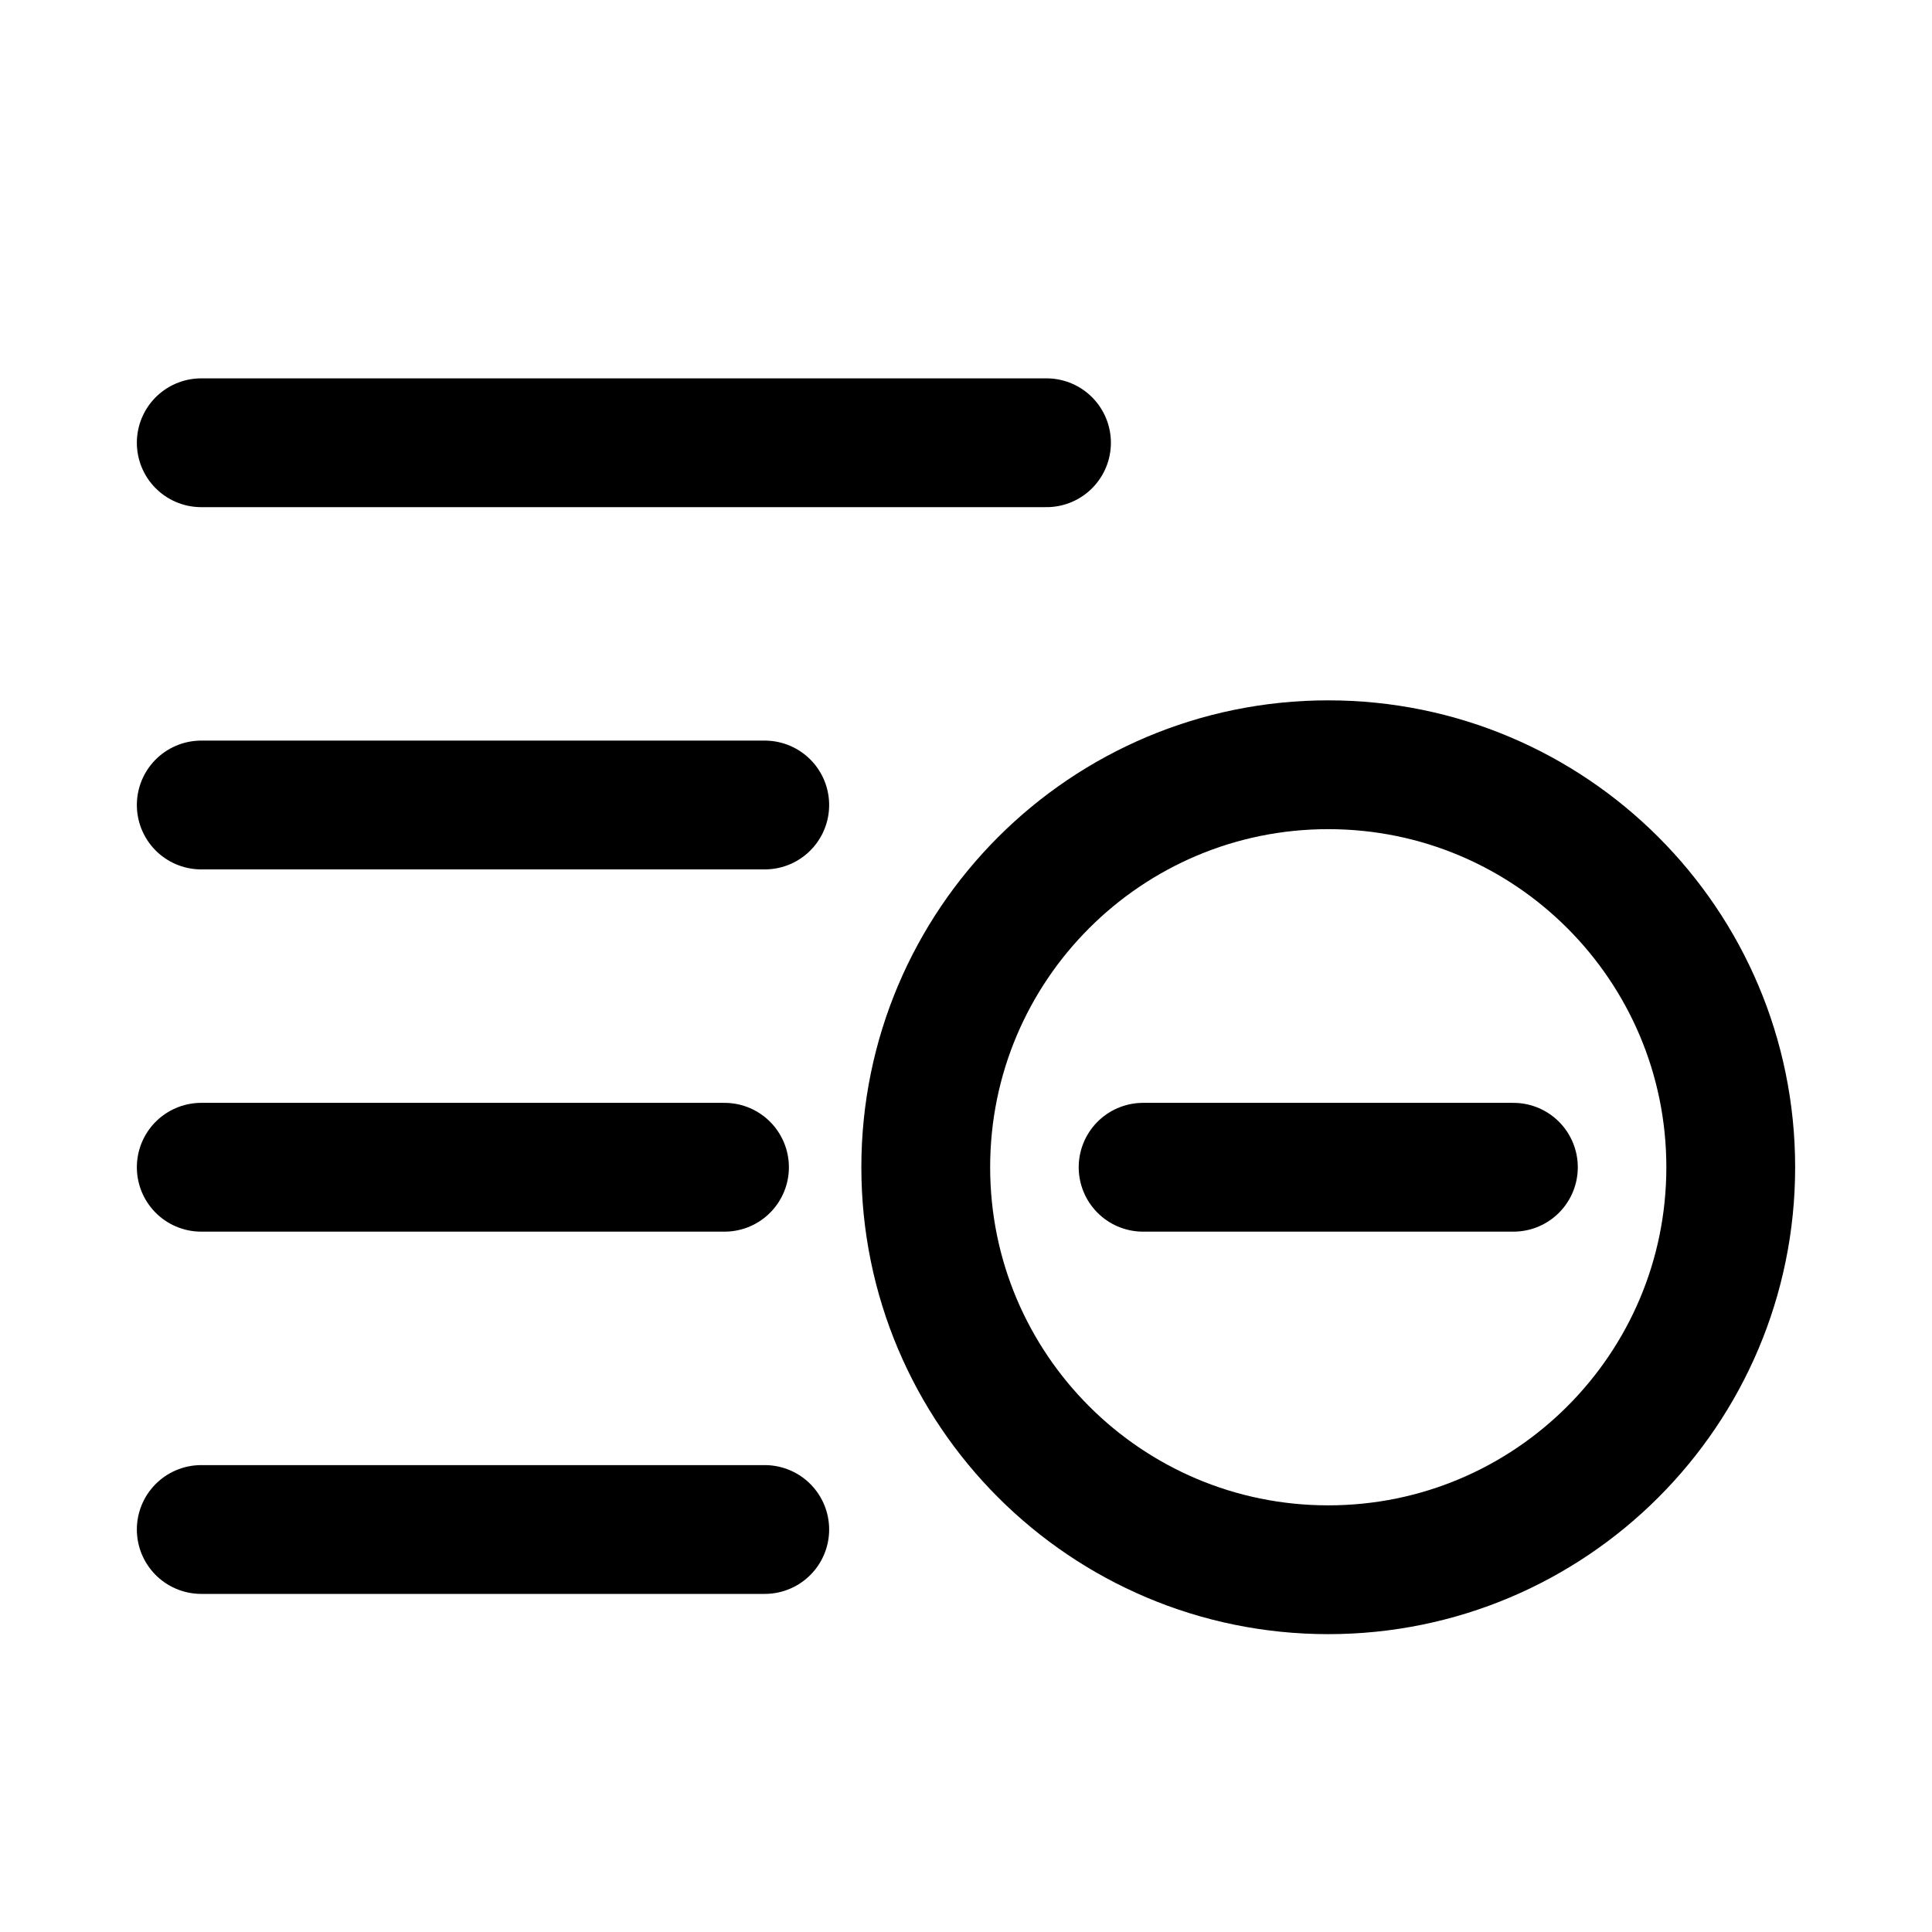
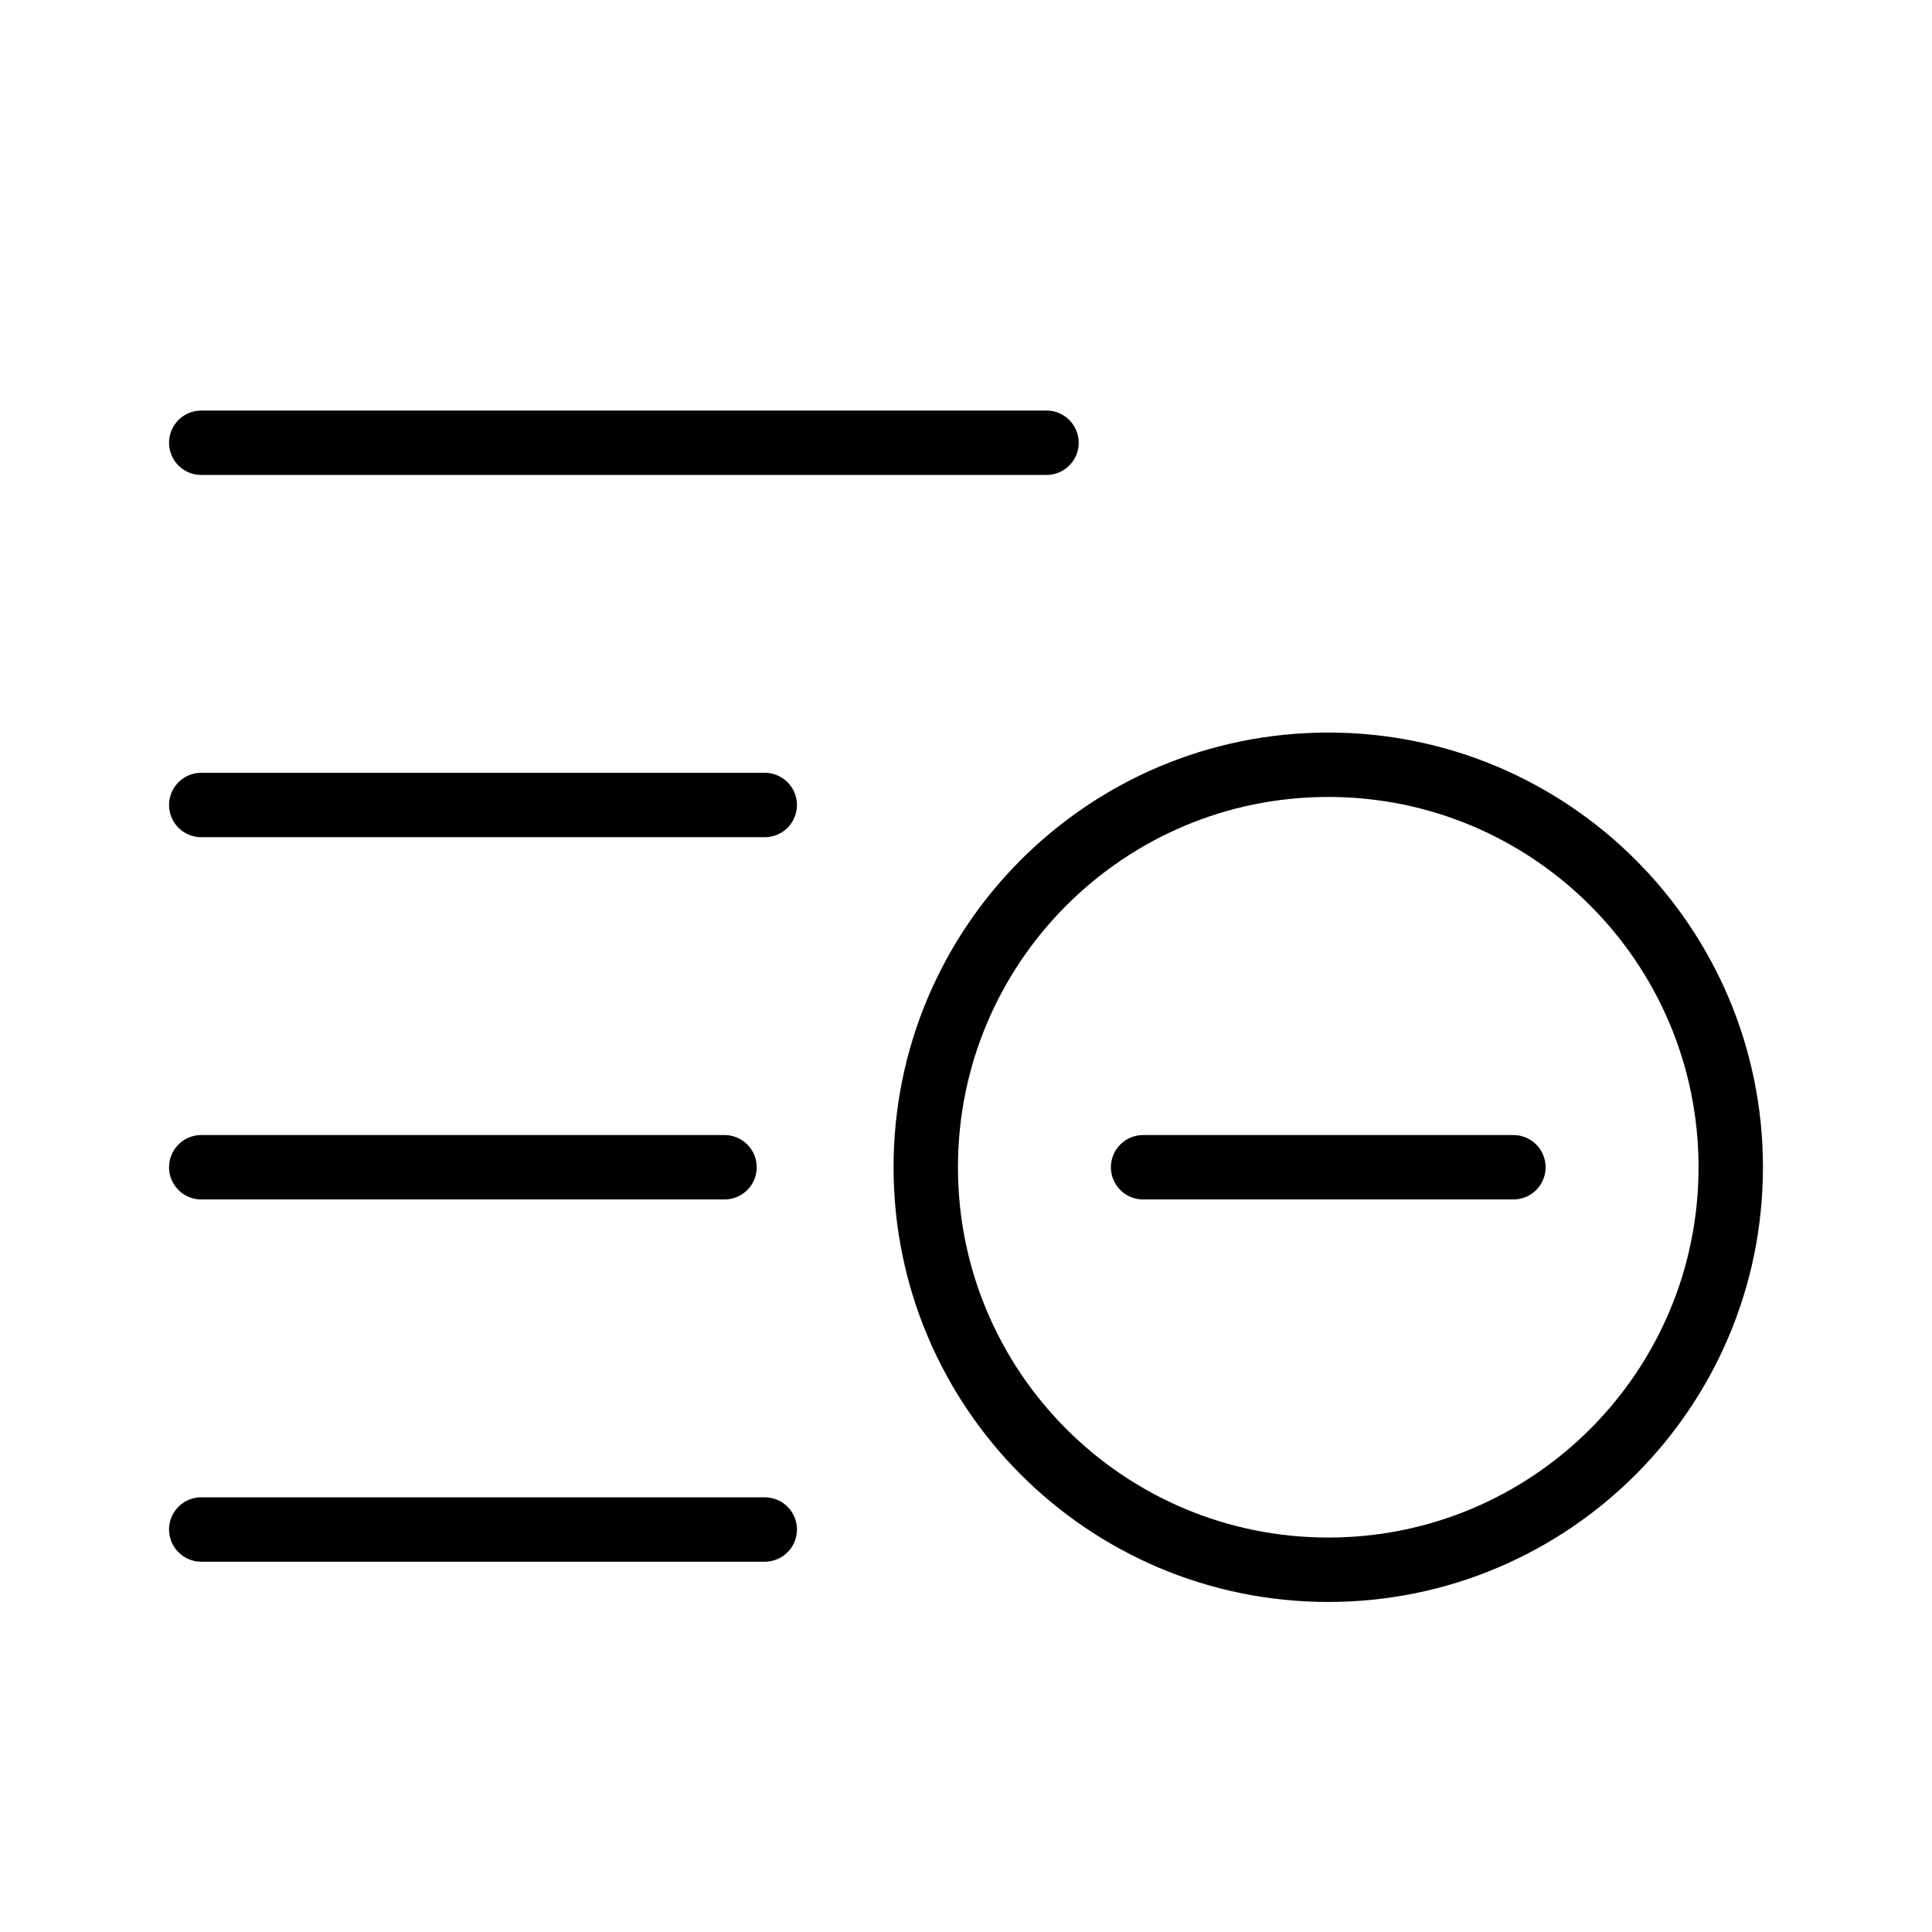
- <svg xmlns="http://www.w3.org/2000/svg" viewBox="0 0 24 24" fill="none" stroke="currentColor" stroke-width="1.6" stroke-linecap="round" stroke-linejoin="round">
+ <svg xmlns="http://www.w3.org/2000/svg" viewBox="0 0 24 24" fill="none" stroke="currentColor" stroke-width="0.8" stroke-linecap="round" stroke-linejoin="round">
  <path d="M 2.5 5.5 L 13 5.5" />
  <path d="M 2.5 10 L 9.5 10" />
  <path d="M 2.5 14.5 L 9 14.5" />
  <path d="M 2.5 19 L 9.5 19" />
  <path d="M 11.5 14.5 A 5 5 0 1 0 21.5 14.5 A 5 5 0 1 0 11.5 14.5" />
  <path d="M 14.2 14.5 L 18.8 14.5" />
</svg>
